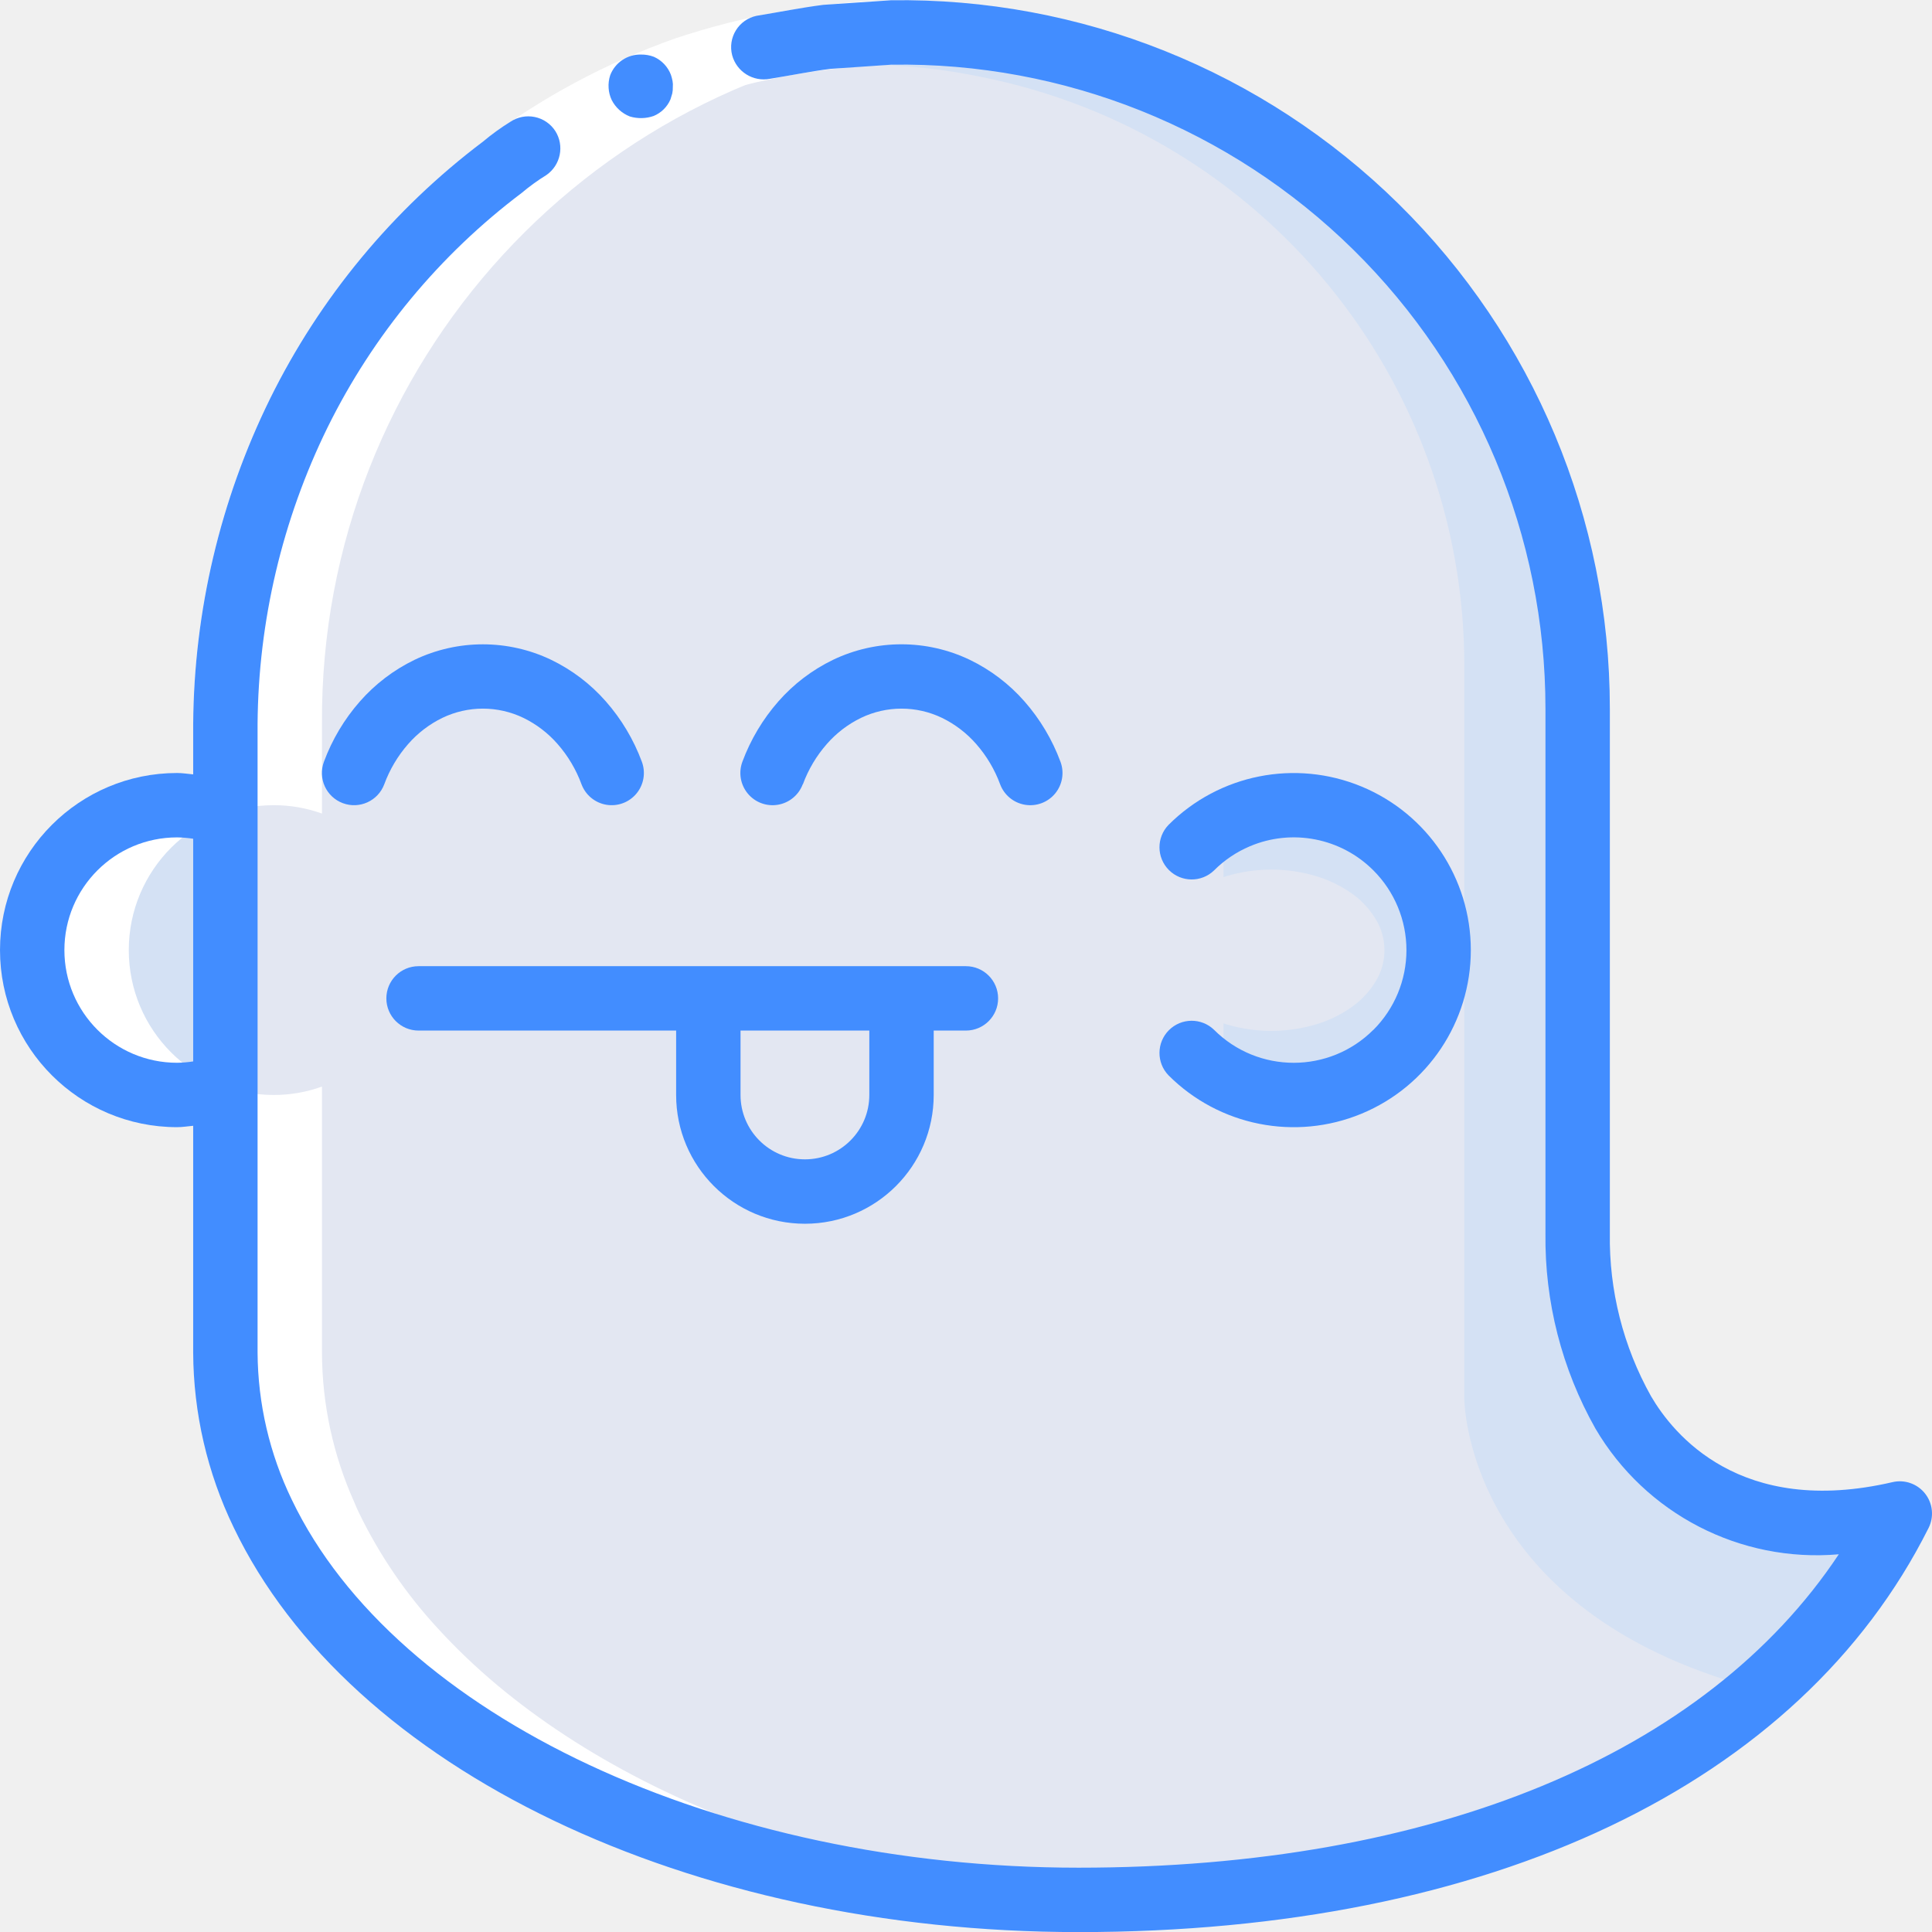
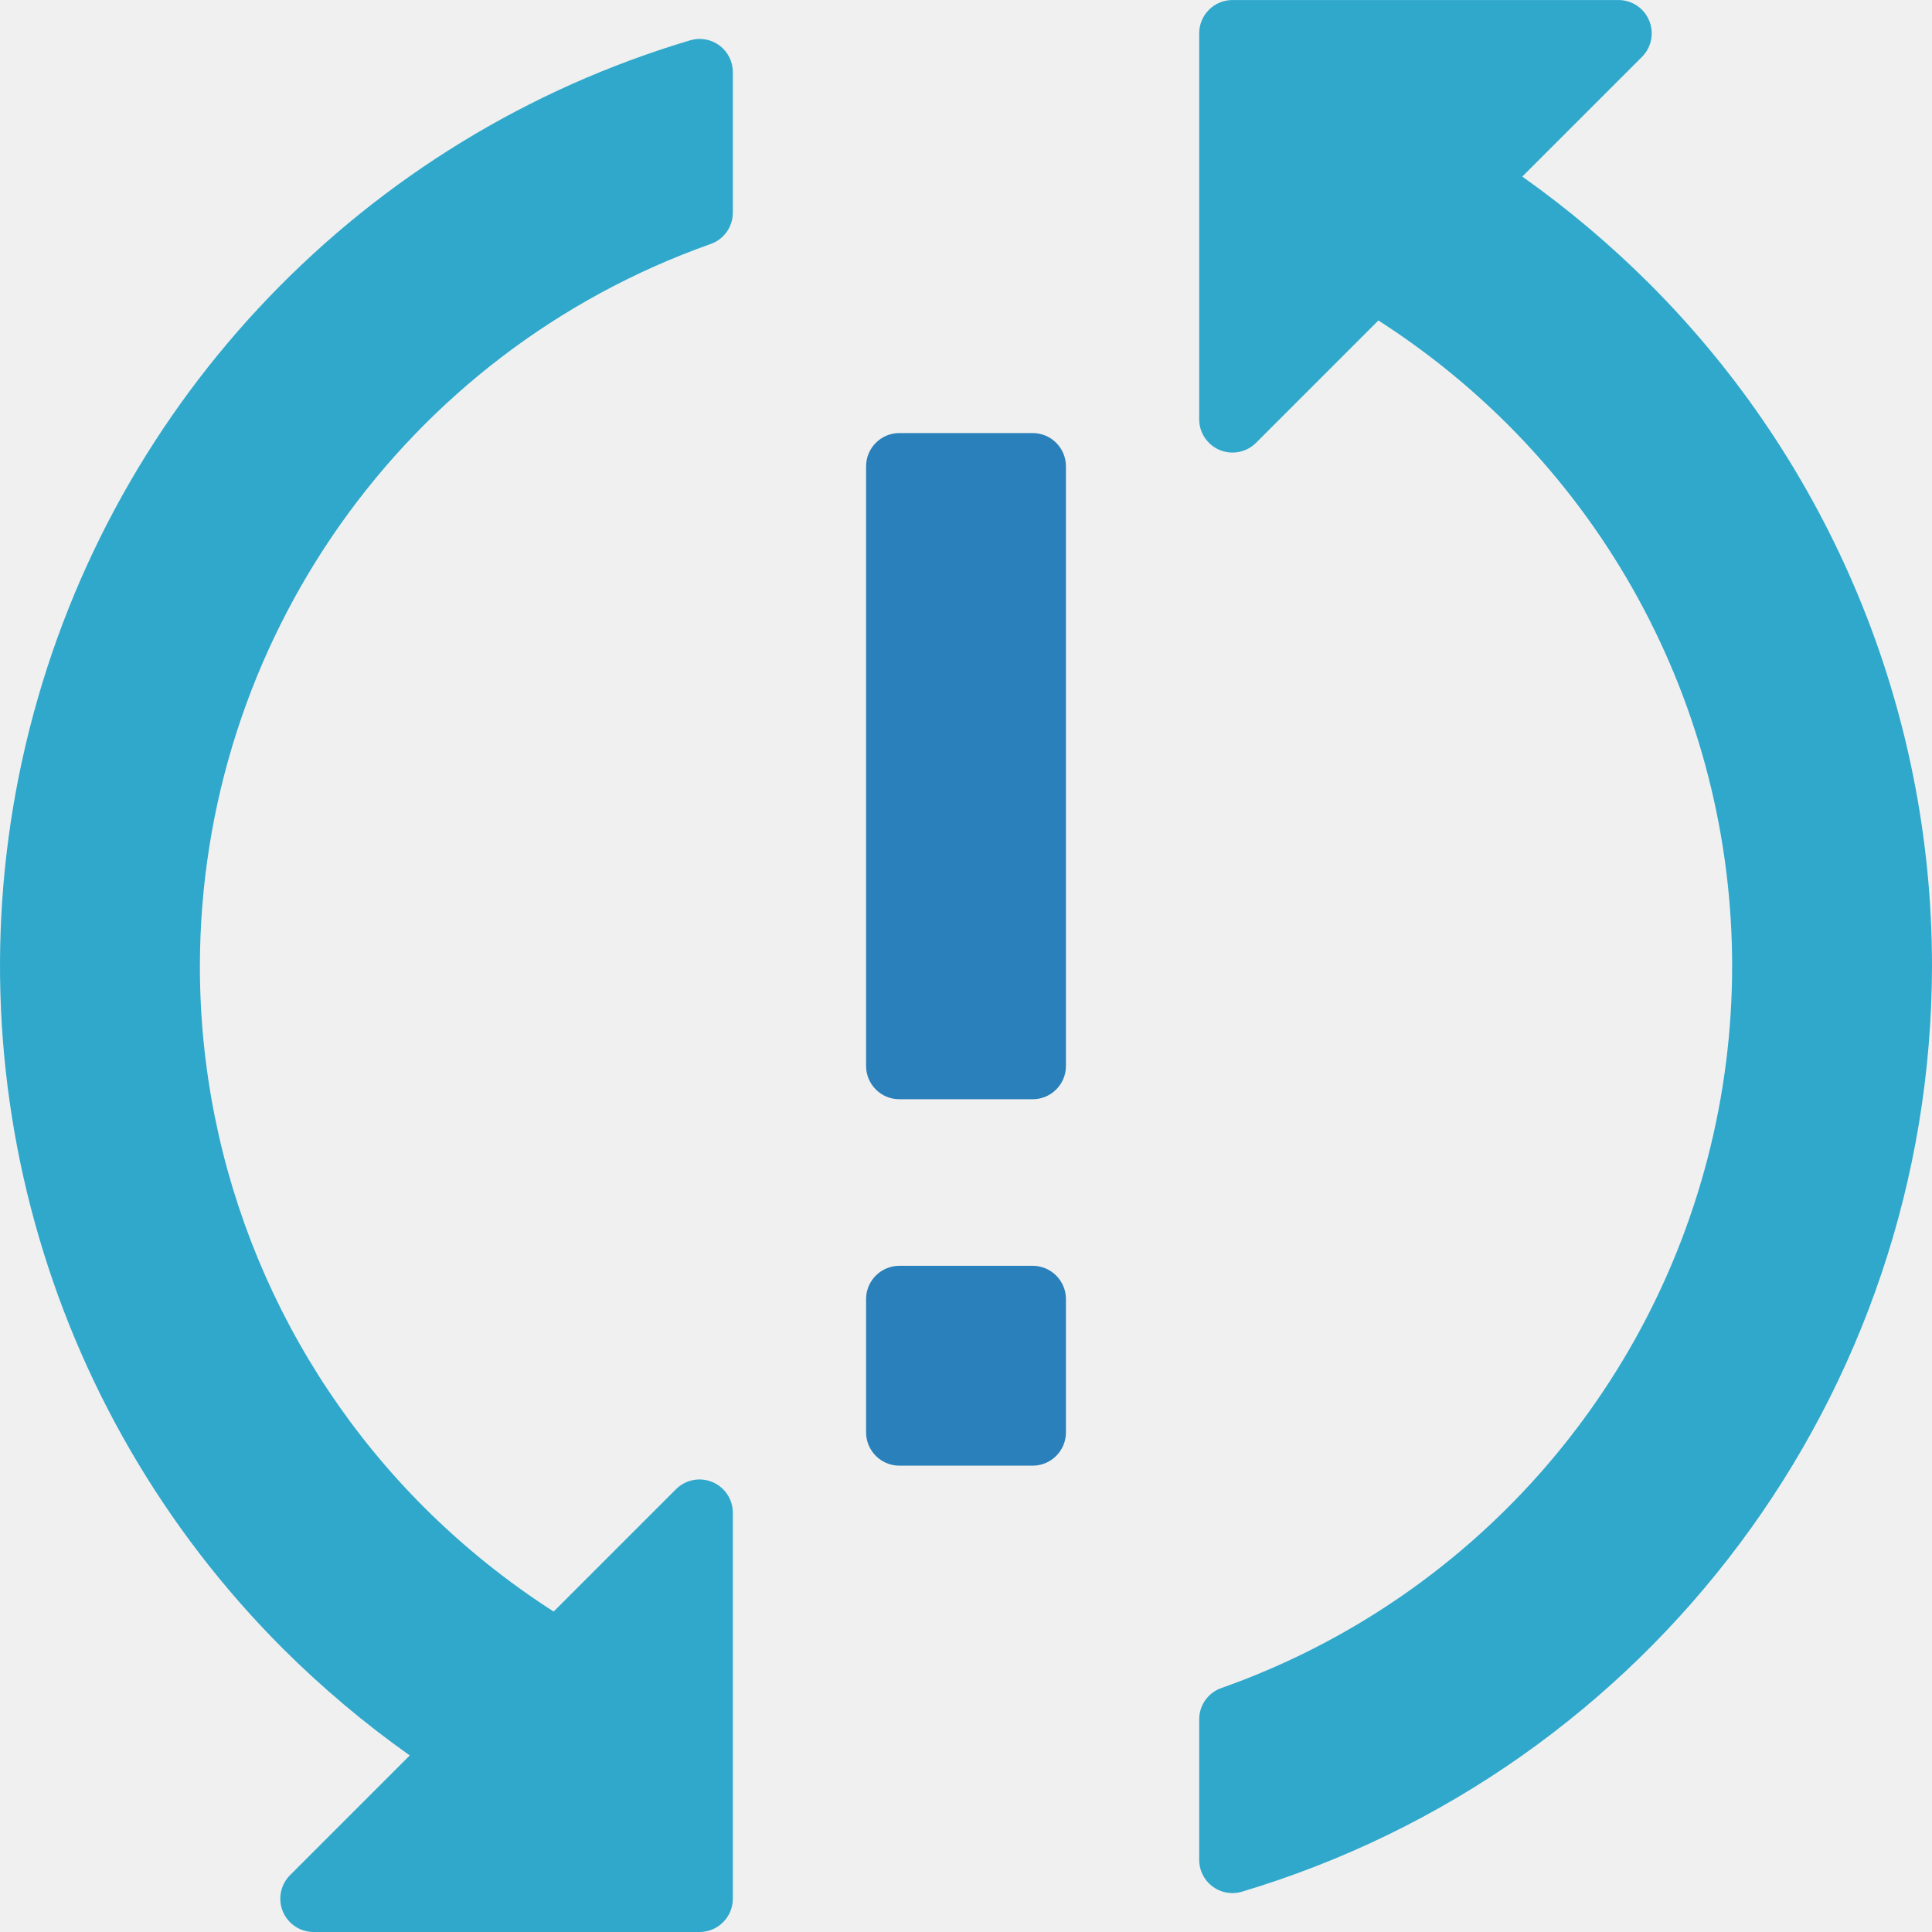
- <svg xmlns="http://www.w3.org/2000/svg" height="512pt" viewBox="0 0 512.05 512" width="512pt">
-   <path d="m59.734 287.961c-4.105 1.48-8.438 2.234-12.801 2.219-21.207 0-38.398-17.191-38.398-38.398s17.191-38.402 38.398-38.402c4.363-.012 8.695.738 12.801 2.219" fill="#d4e1f4" />
-   <path d="m503.465 401.113c-8.855 17.578-21.059 33.262-35.922 46.168-42.582 37.543-107.523 56.234-181.676 56.234-2.133 0-4.266 0-6.402-.172-80.637-1.281-150.695-29.781-188.926-71.68-8.43-9.102-15.477-19.395-20.906-30.551-.512-1.023-.941-2.047-1.367-3.07-5.586-12.457-8.492-25.945-8.531-39.594v-166.656c0-98.562 77.91-181.676 176.469-183.211 14.293-.266 28.566 1.227 42.496 4.438 81.566 18.578 139.434 91.105 139.434 174.762v139.094c-.223 16.598 3.93 32.957 12.031 47.445 11.266 19.371 35.242 35.582 73.301 26.793zm0 0" fill="#d4e1f4" />
-   <path d="m460.801 446.254c-42.84 36.949-107.352 55.98-181.336 57.09-80.637-1.281-150.695-29.781-188.926-71.68-8.43-9.102-15.477-19.395-20.906-30.551-.512-1.023-.941-2.047-1.367-3.07v-221.781c.238-88.098 71.82-159.336 159.914-159.148 10.84-.027 21.652 1.09 32.258 3.328 74.219 14.93 127.621 80.113 127.66 155.82v194.473s0 54.102 72.703 75.52zm0 0" fill="#e3e7f2" />
-   <path d="m324.266 224.629c14.996-14.996 39.312-14.996 54.309 0 14.996 14.996 14.996 39.309 0 54.305-14.996 14.996-39.312 14.996-54.309 0" fill="#d4e1f4" />
-   <path d="m315.734 236.695c2.91-2.031 6.129-3.574 9.531-4.574 7.621-2.23 15.723-2.23 23.348 0 3.406 1 6.629 2.543 9.539 4.574 2.594 1.801 4.781 4.125 6.426 6.824 3.141 5.09 3.141 11.516 0 16.605-1.645 2.699-3.832 5.023-6.426 6.828-2.91 2.031-6.133 3.574-9.539 4.574-7.625 2.23-15.727 2.23-23.348 0-3.41-1.027-6.629-2.602-9.531-4.66" fill="#e3e7f2" />
-   <path d="m187.734 264.582h51.199v25.598c0 14.141-11.461 25.602-25.602 25.602-14.137 0-25.598-11.461-25.598-25.602zm0 0" fill="#e3e7f2" />
-   <path d="m46.934 290.18c4.363.016 8.695-.738 12.801-2.219v70.488c.039 13.648 2.945 27.137 8.531 39.594.426 1.023.855 2.047 1.367 3.07 5.43 11.156 12.477 21.449 20.906 30.551 38.23 41.898 108.289 70.398 188.926 71.68 2.137.172 4.27.172 6.402.172 5.238 0 10.426-.121 15.574-.309-79.105-2.066-147.629-30.277-185.305-71.543-8.43-9.102-15.473-19.395-20.906-30.551-.512-1.023-.938-2.047-1.363-3.07-5.586-12.457-8.492-25.945-8.535-39.594v-70.488c-4.102 1.48-8.434 2.234-12.797 2.219-21.211 0-38.402-17.191-38.402-38.398s17.191-38.402 38.402-38.402c4.363-.012 8.695.738 12.797 2.219v-23.805c-.598-95.434 72.609-175.129 167.75-182.613-5.574-.445-11.188-.703-16.879-.598-98.559 1.535-176.469 84.648-176.469 183.211v23.805c-4.105-1.48-8.438-2.23-12.801-2.219-21.207 0-38.398 17.195-38.398 38.402s17.191 38.398 38.398 38.398zm0 0" fill="#fff" />
-   <path d="m502.254 403.258c.387-.734.855-1.41 1.211-2.145-2.406.57-4.75 1.023-7.039 1.367 1.922.34 3.824.598 5.828.777zm0 0" fill="#fff" />
-   <path d="m236.305 17.113c-17.598.535-35.023 3.613-51.738 9.141-16.621 5.875-32.246 14.262-46.328 24.875-21.758 16.406-39.375 37.684-51.438 62.121-12 24.465-18.332 51.32-18.535 78.566h-17.066c.199-29.895 7.152-59.355 20.336-86.188 13.246-26.801 32.582-50.133 56.465-68.121 15.5-11.684 32.707-20.91 51.012-27.367 18.418-6.125 37.633-9.527 57.039-10.094zm0 0" fill="#fff" />
-   <g fill="#428dff">
-     <path d="m166.93 30.844c2.062.621 4.27.578 6.305-.129 2.008-.828 3.609-2.406 4.465-4.402l.469-1.551c.121-.562.172-1.137.152-1.707.055-.543.027-1.09-.074-1.621-.109-.562-.254-1.117-.438-1.656-.812-2.117-2.434-3.824-4.504-4.746-1.09-.414-2.25-.617-3.414-.598-3.598-.082-6.863 2.102-8.16 5.461-.363 1.102-.508 2.262-.426 3.414.066 1.109.348 2.191.828 3.191 1.016 1.984 2.723 3.531 4.797 4.344zm0 0" />
-     <path d="m46.934 298.715c1.441 0 2.84-.238 4.266-.367v60.102c.074 16.059 3.742 31.895 10.734 46.352 30.738 64.145 120.73 107.246 223.934 107.246 109.098 0 191.188-39.039 225.281-107.117 1.48-2.957 1.117-6.504-.93-9.102-2.043-2.598-5.406-3.781-8.629-3.035-40.406 9.387-58.18-12.801-64-22.758-7.379-13.172-11.148-28.062-10.922-43.16v-139.094c.004-50.293-20.168-98.488-56.004-133.777-35.832-35.293-84.328-54.73-134.613-53.957l-17.852 1.211c-5.914.754-11.777 1.938-17.664 2.902-2.277.473-4.258 1.855-5.484 3.832-1.227 1.973-1.59 4.363-1.004 6.613 1.184 4.398 5.574 7.129 10.043 6.246 5.344-.852 10.652-1.945 16.012-2.629l16.203-1.109c45.719-.703 89.805 16.965 122.383 49.051 32.578 32.082 50.918 75.895 50.914 121.617v139.094c-.227 18.098 4.34 35.938 13.234 51.703 13.266 22.633 38.375 35.605 64.512 33.34-35.211 53.023-107.434 83.062-201.48 83.062-95.266 0-181.02-40.105-208.531-97.527-5.895-12.164-8.992-25.488-9.07-39.004v-166.633c.207-27.25 6.547-54.102 18.551-78.566 12.059-24.438 29.668-45.711 51.422-62.121 2.074-1.746 4.27-3.34 6.574-4.762 3.781-2.625 4.828-7.762 2.371-11.656-1.246-1.93-3.215-3.273-5.461-3.73-2.246-.461-4.586.004-6.488 1.289-2.531 1.574-4.949 3.324-7.234 5.238-23.875 18-43.207 41.344-56.441 68.156-13.184 26.82-20.145 56.27-20.359 86.152v13.398c-1.426-.129-2.824-.367-4.266-.367-25.922 0-46.934 21.012-46.934 46.934s21.012 46.934 46.934 46.934zm0-76.801c1.43.02 2.855.141 4.266.359v59.016c-1.41.219-2.836.34-4.266.359-16.496 0-29.867-13.371-29.867-29.867s13.371-29.867 29.867-29.867zm0 0" />
-     <path d="m363.996 272.91c-11.66 11.66-30.566 11.66-42.23 0-3.348-3.234-8.668-3.188-11.961.102-3.293 3.293-3.34 8.617-.105 11.965 13.422 13.422 33.609 17.438 51.148 10.172 17.539-7.262 28.973-24.375 28.973-43.359 0-18.984-11.434-36.098-28.973-43.359-17.539-7.266-37.727-3.25-51.148 10.172-3.234 3.352-3.188 8.672.105 11.965 3.293 3.289 8.613 3.336 11.961.102 2.719-2.727 5.941-4.898 9.488-6.398 11.203-4.75 24.164-2.215 32.754 6.398 5.602 5.602 8.75 13.203 8.75 21.125 0 7.926-3.148 15.523-8.75 21.125zm0 0" />
-     <path d="m109.891 174.844c-5.523 2.668-10.457 6.422-14.504 11.035-4.129 4.699-7.359 10.117-9.531 15.98-1.652 4.418.59 9.336 5.008 10.984 4.414 1.648 9.332-.594 10.98-5.008 1.441-3.914 3.586-7.527 6.332-10.66 2.531-2.898 5.613-5.258 9.07-6.938 6.785-3.266 14.688-3.266 21.473 0 3.453 1.68 6.535 4.035 9.062 6.93 2.75 3.137 4.898 6.75 6.34 10.668 1.066 2.855 3.578 4.926 6.582 5.43 3.008.504 6.059-.633 7.996-2.988 1.941-2.352 2.48-5.559 1.414-8.418-2.176-5.867-5.41-11.289-9.543-15.988-4.047-4.613-8.98-8.363-14.504-11.027-11.441-5.465-24.734-5.465-36.176 0zm0 0" />
-     <path d="m212.797 207.836c1.438-3.914 3.582-7.527 6.332-10.66 2.527-2.898 5.613-5.258 9.07-6.938 6.781-3.266 14.684-3.266 21.469 0 3.453 1.68 6.535 4.035 9.062 6.93 2.75 3.137 4.898 6.75 6.34 10.668 1.066 2.855 3.578 4.926 6.586 5.43s6.055-.633 7.996-2.988c1.938-2.352 2.477-5.559 1.41-8.418-2.176-5.867-5.41-11.289-9.539-15.988-4.047-4.613-8.98-8.363-14.508-11.027-11.449-5.477-24.766-5.477-36.215 0-5.527 2.668-10.461 6.422-14.508 11.035-4.125 4.699-7.355 10.117-9.531 15.98-1.066 2.859-.527 6.066 1.41 8.418 1.941 2.355 4.988 3.492 7.996 2.988 3.008-.504 5.52-2.574 6.586-5.43zm0 0" />
-     <path d="m110.934 256.047c-4.715 0-8.535 3.82-8.535 8.535 0 4.711 3.82 8.531 8.535 8.531h68.266v17.066c0 18.852 15.281 34.133 34.133 34.133 18.852 0 34.133-15.281 34.133-34.133v-17.066h8.535c4.711 0 8.535-3.82 8.535-8.531 0-4.715-3.824-8.535-8.535-8.535zm119.465 17.066v17.066c0 9.426-7.641 17.066-17.066 17.066s-17.066-7.641-17.066-17.066v-17.066zm0 0" />
+ <svg xmlns="http://www.w3.org/2000/svg" height="512pt" viewBox="0 0 512.006 512" width="512pt">
+   <path d="m238.352 335.453h35.309c4.875 0 8.828 3.949 8.828 8.824v35.312c0 4.875-3.953 8.828-8.828 8.828h-35.309c-4.875 0-8.828-3.953-8.828-8.828v-35.312c0-4.875 3.953-8.824 8.828-8.824zm0 0" fill="#2980ba" />
+   <path d="m238.352 114.762h35.309c4.875 0 8.828 3.953 8.828 8.828v158.895c0 4.875-3.953 8.828-8.828 8.828h-35.309c-4.875 0-8.828-3.953-8.828-8.828v-158.895c0-4.875 3.953-8.828 8.828-8.828zm0 0" fill="#2980ba" />
+   <g fill="#2fa8cc">
+     <path d="m52.973 256.004c-.02 53.848 21.387 105.492 59.496 143.535 10.402 10.375 21.887 19.609 34.25 27.543l32.426-32.422c2.523-2.527 6.32-3.281 9.617-1.914 3.301 1.367 5.449 4.586 5.449 8.156v102.273c0 4.875-3.949 8.828-8.824 8.828h-102.277c-3.57 0-6.789-2.152-8.156-5.449-1.363-3.301-.609-7.098 1.914-9.621l31.719-31.719c-11.949-8.465-23.172-17.914-33.547-28.246-63.82-63.762-89.352-156.418-67.195-243.871 22.152-87.453 88.723-156.777 175.203-182.461 2.66-.742 5.512-.195 7.707 1.48 2.195 1.676 3.477 4.285 3.457 7.047v37.246c-.02 3.742-2.406 7.062-5.945 8.273-81.027 28.738-135.203 105.348-135.293 191.32zm0 0" />
+     <path d="m512.004 256.004c-.141 113.23-74.539 212.965-183.039 245.367-2.66.742-5.512.191-7.707-1.484-2.195-1.676-3.477-4.285-3.457-7.047v-37.246c.02-3.742 2.406-7.059 5.945-8.27 65.711-23.227 114.902-78.547 130.285-146.52 15.387-67.969-5.188-139.082-54.488-188.34-10.402-10.371-21.887-19.605-34.25-27.539l-32.426 32.422c-2.523 2.523-6.32 3.281-9.617 1.914-3.301-1.367-5.449-4.586-5.449-8.156v-102.273c0-4.875 3.949-8.828 8.824-8.828h102.277c3.57 0 6.789 2.148 8.152 5.449 1.367 3.297.613 7.094-1.91 9.621l-31.719 31.715c11.949 8.465 23.172 17.914 33.547 28.25 48.074 47.945 75.074 113.066 75.031 180.965zm0 0" />
  </g>
</svg>
